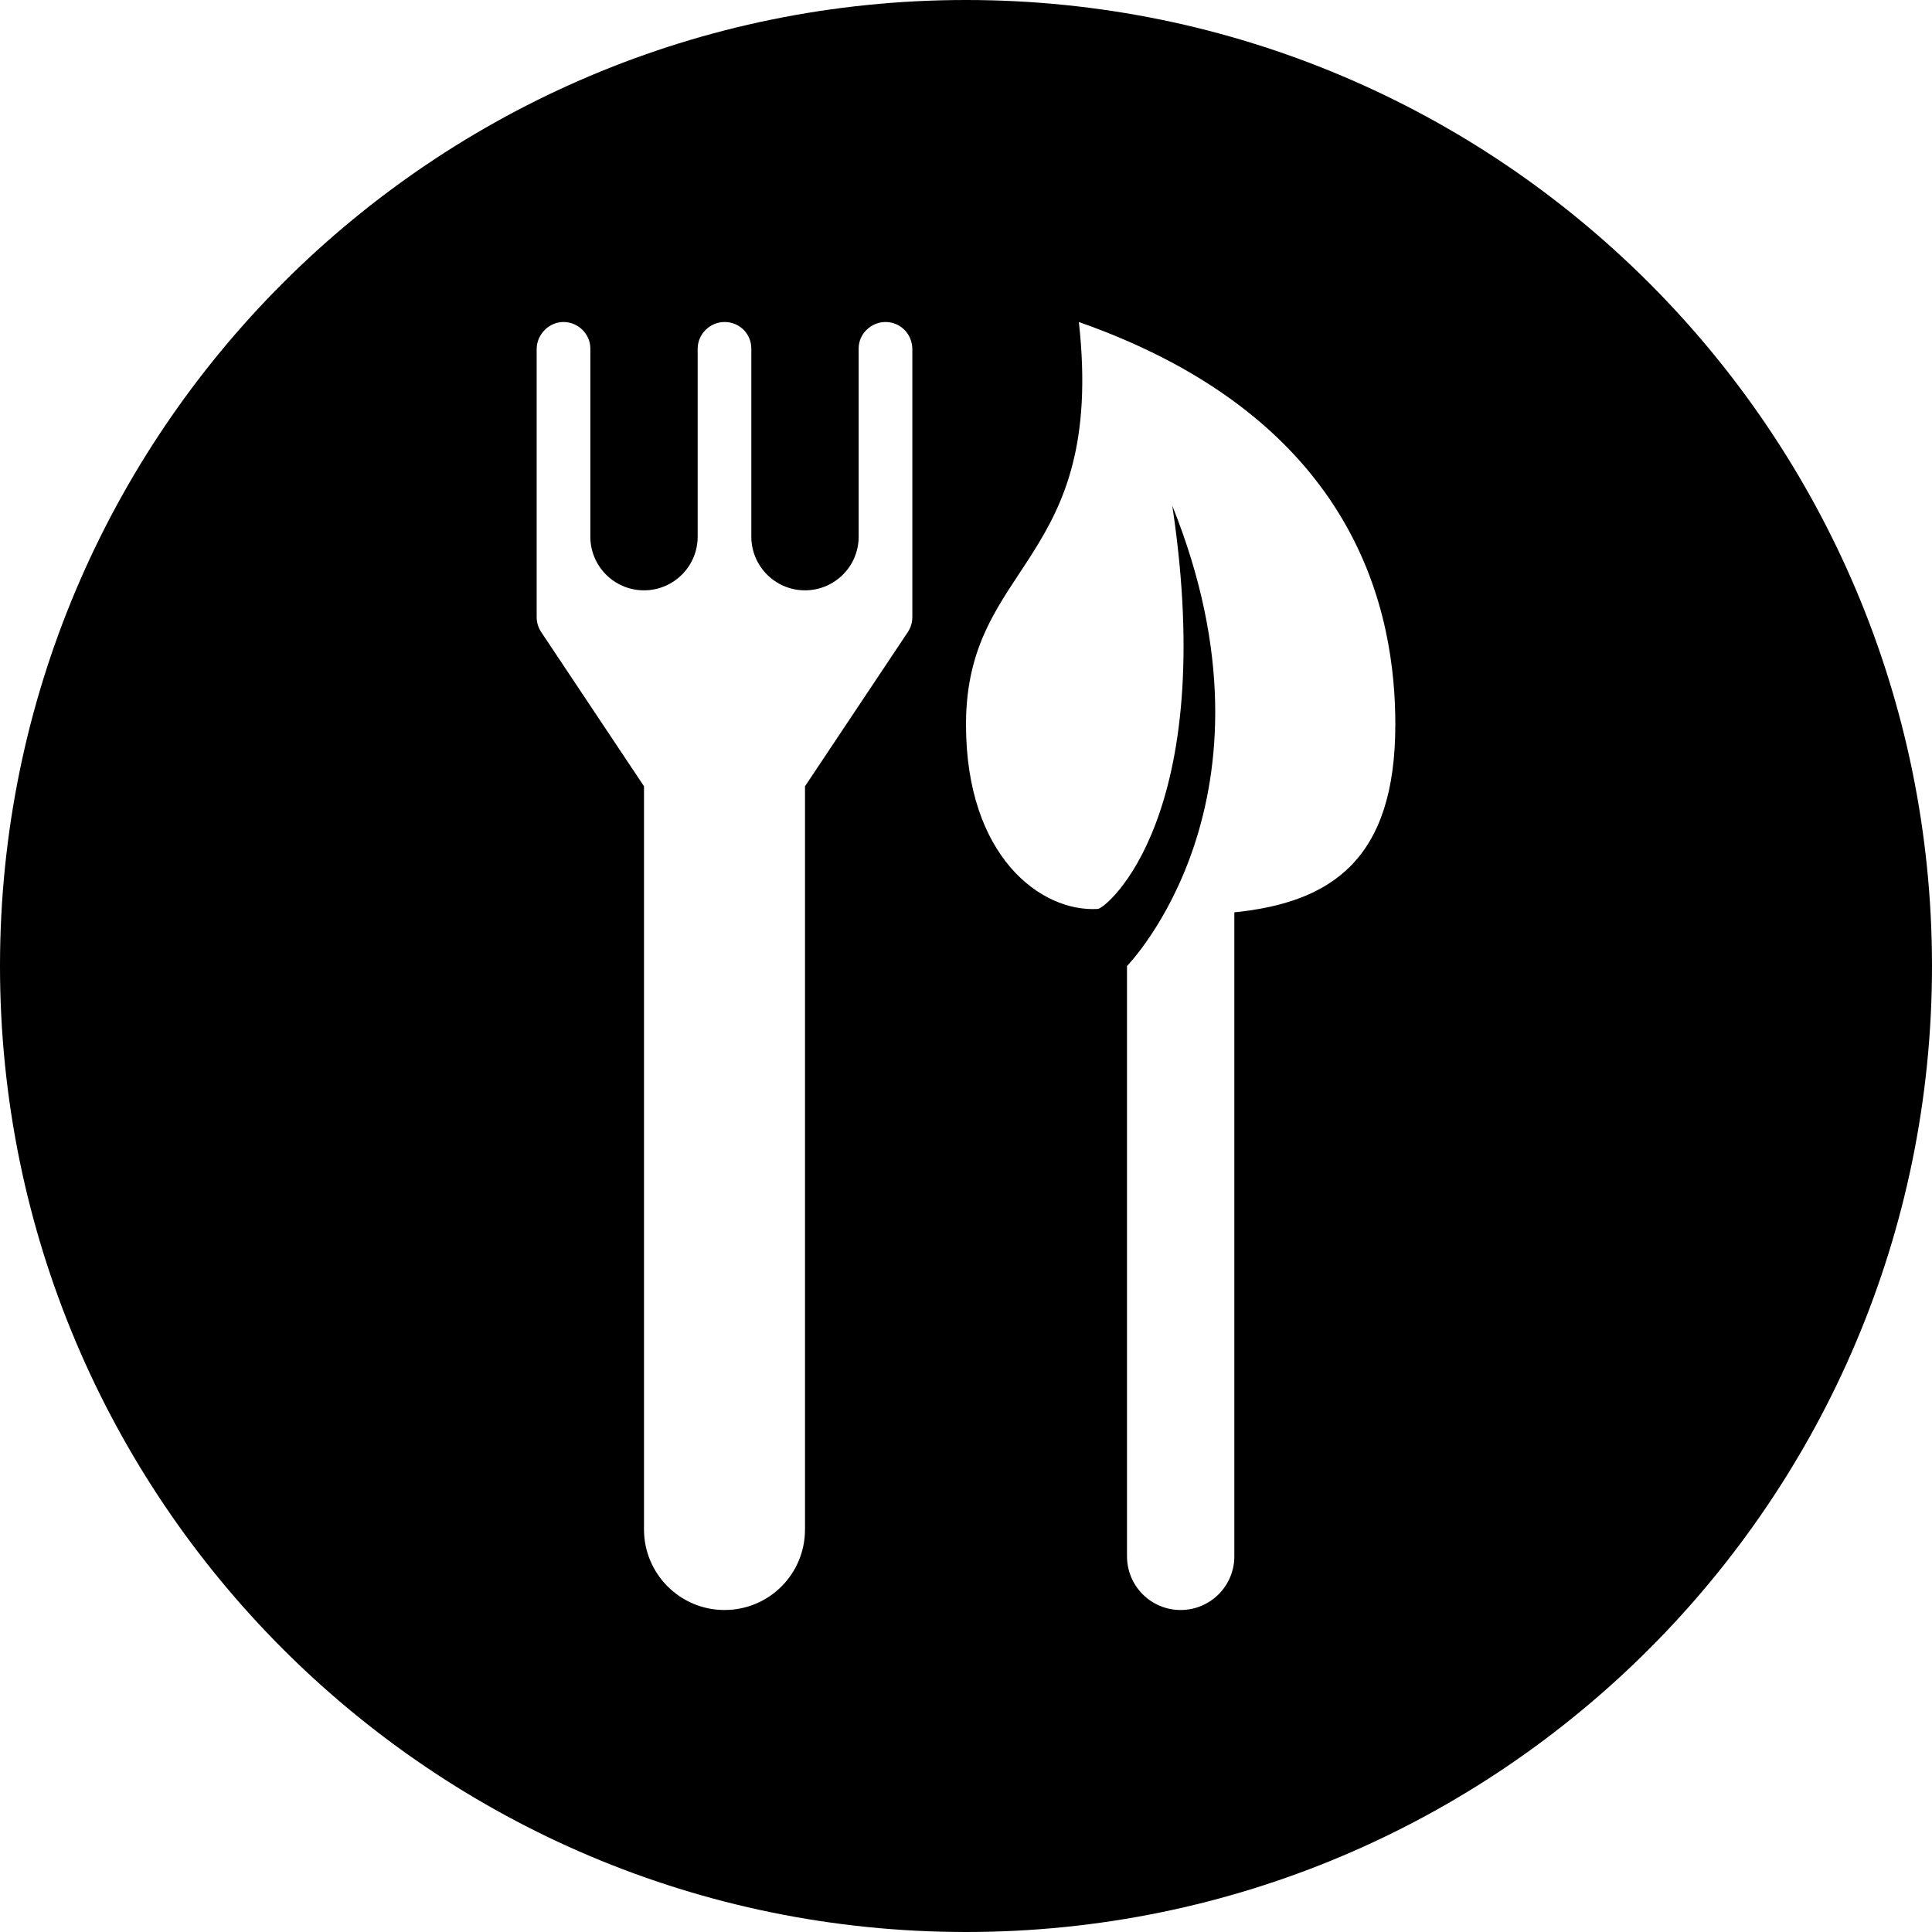
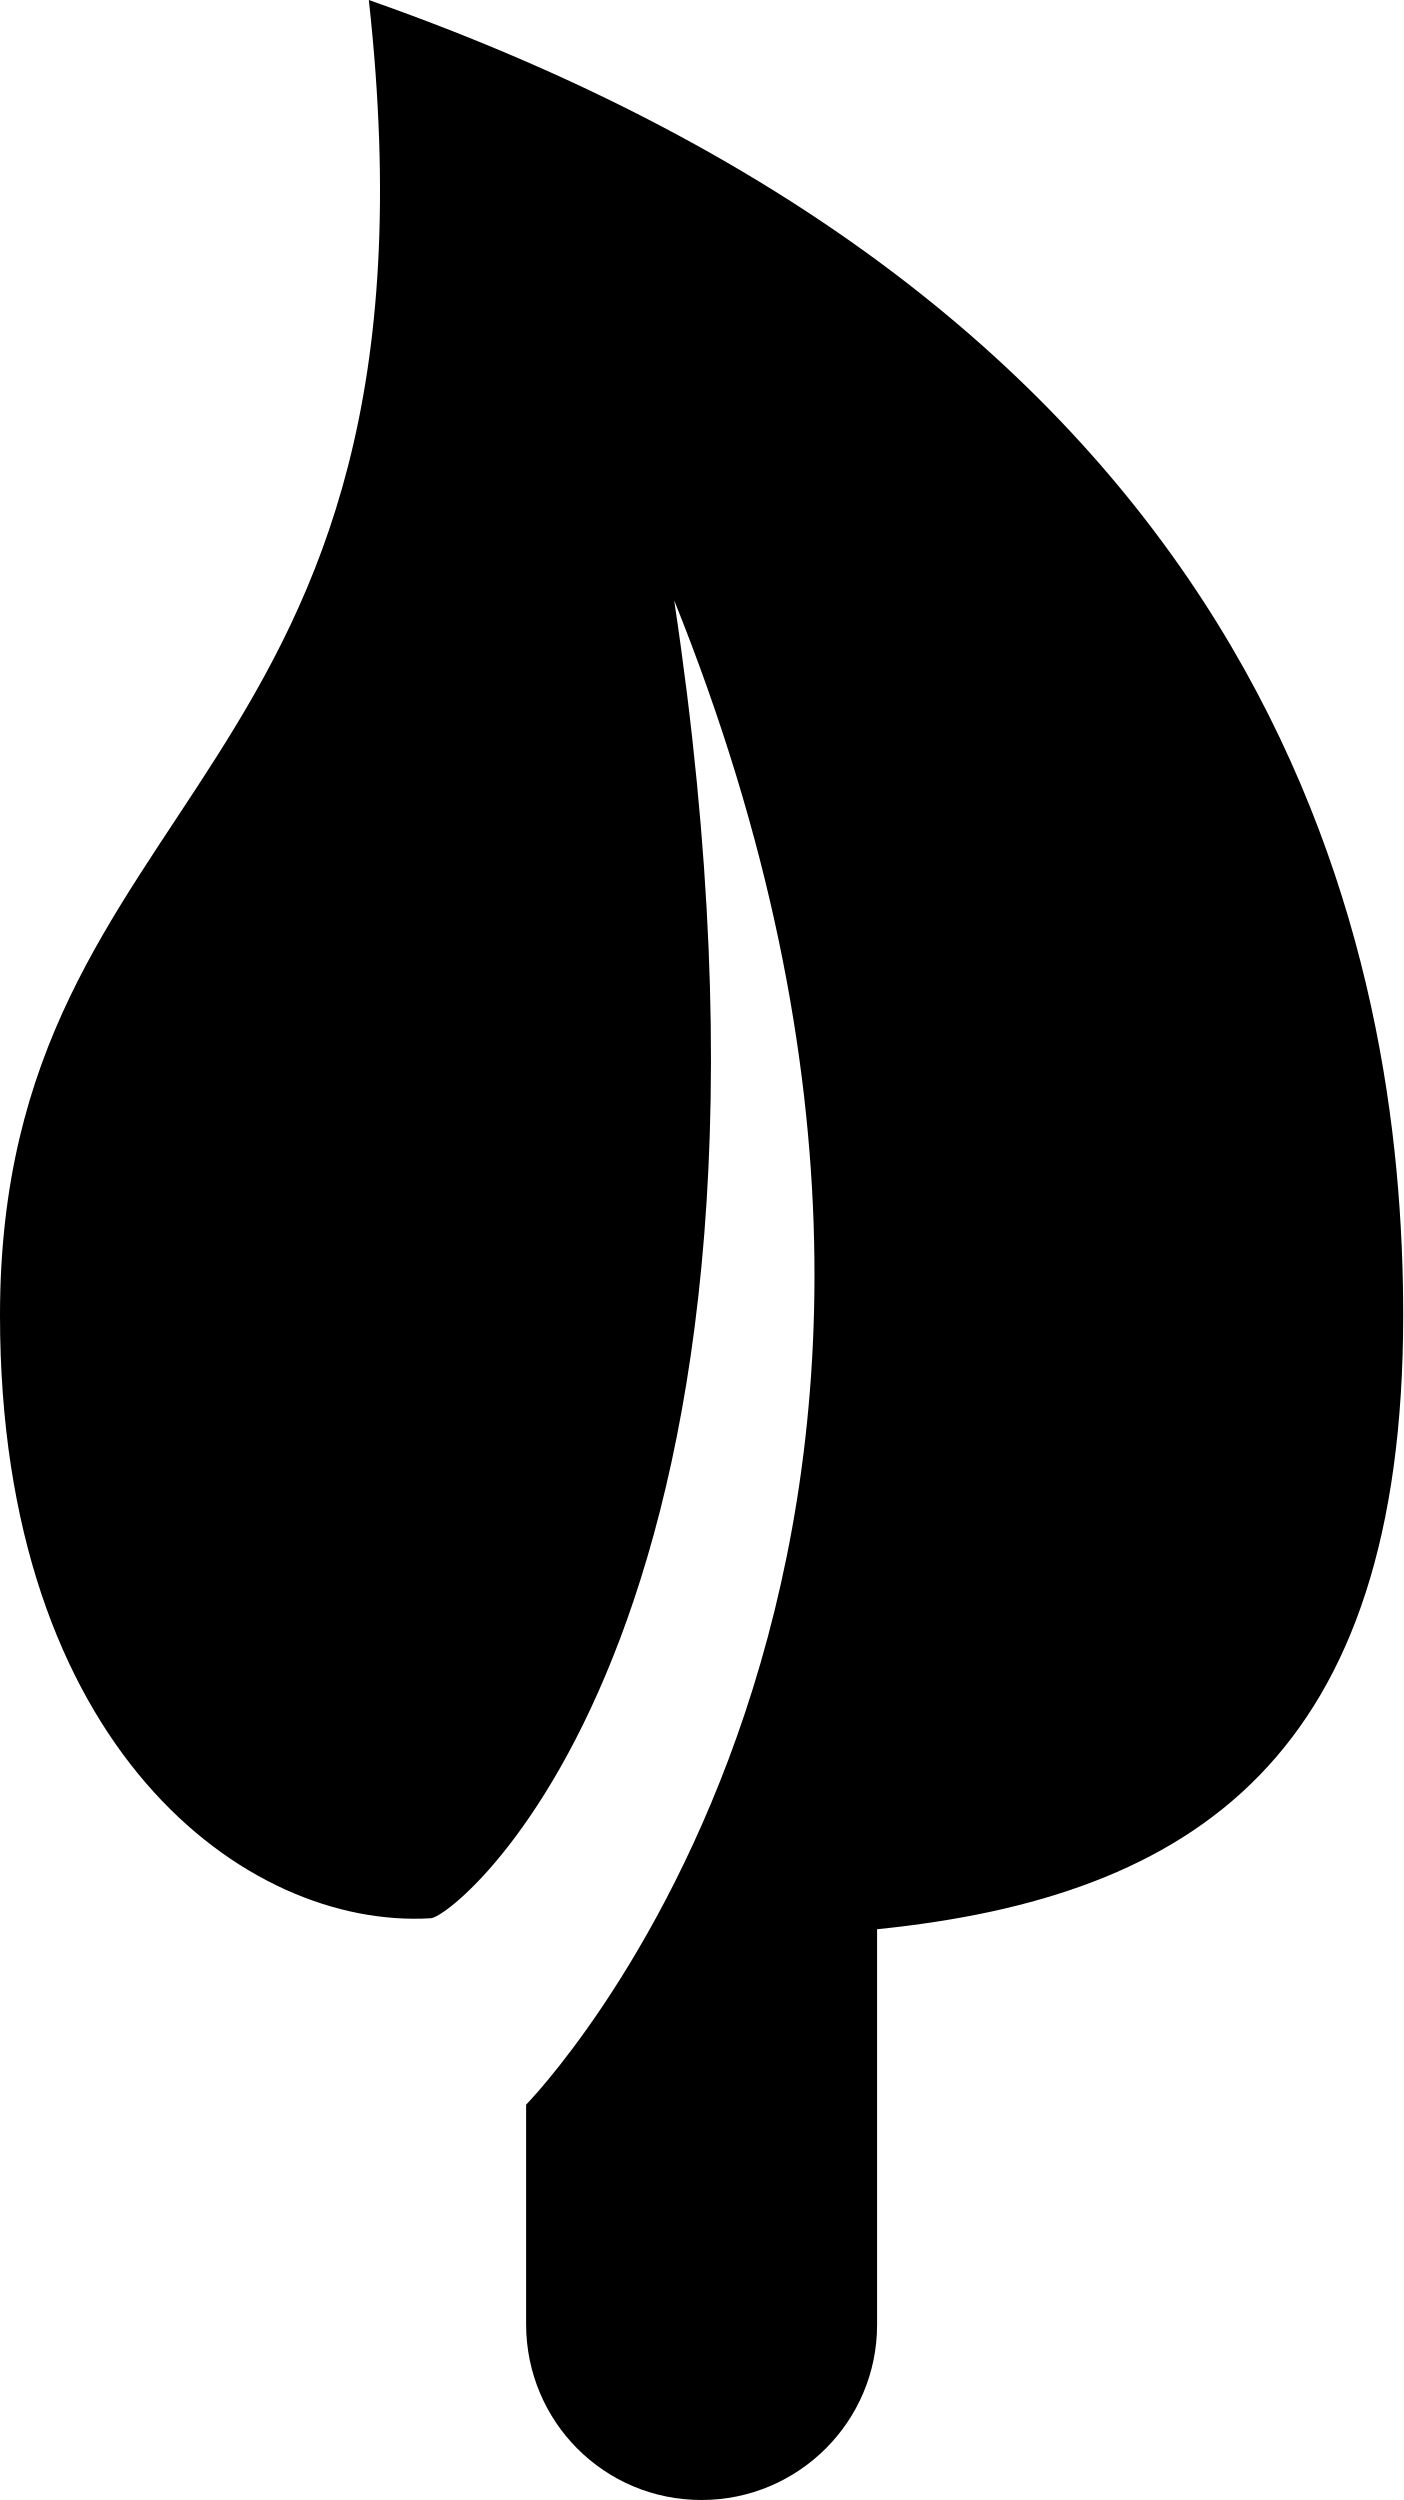
- <svg xmlns="http://www.w3.org/2000/svg" viewBox="0 0 36 36" version="1.1" x="0px" y="0px" id="svg2" width="36" height="36">
+ <svg xmlns="http://www.w3.org/2000/svg" viewBox="0 0 20.206 36" version="1.1" x="0px" y="0px" id="svg2" width="20.206" height="36">
  <defs id="defs20" />
-   <g id="g8" style="fill:none;fill-rule:evenodd;stroke:none;stroke-width:1" transform="translate(-2,-2)">
-     <g transform="translate(-40,-280)" id="g10" style="fill:#000000">
-       <g transform="translate(42,202)" id="g12">
-         <g transform="translate(0,80)" id="g14">
-           <path d="M 18,36 C 27.941,36 36,27.941 36,18 36,8.059 27.941,0 18,0 8.059,0 0,8.059 0,18 0,27.941 8.059,36 18,36 Z M 16,6.491 C 16,6.22 16.232,6 16.5,6 16.776,6 17,6.222 17,6.508 l 0,4.986 c 0.001,0.098 -0.026,0.197 -0.084,0.284 L 15,14.651 15,28.499 C 15,29.328 14.334,30 13.5,30 12.672,30 12,29.327 12,28.499 L 12,14.651 10.084,11.777 C 10.026,11.69 9.999,11.591 10,11.493 L 10,6.508 C 10,6.227 10.232,6 10.5,6 10.776,6 11,6.228 11,6.491 L 11,10 c 0,0.552 0.448,1 1,1 0.552,0 1,-0.448 1,-1 L 13,6.498 C 13,6.223 13.232,6 13.5,6 13.776,6 14,6.215 14,6.498 L 14,10 c 0,0.552 0.448,1 1,1 0.552,0 1,-0.448 1,-1 L 16,6.491 Z M 20.456,16.937 c 0.158,-0.009 2.257,-1.731 1.388,-7.513 C 24.048,14.9 21,18 21,18 l 0,10.998 C 21,29.551 21.444,30 22,30 c 0.552,0 1,-0.447 1,-0.999 L 23,17 c 1.812,-0.184 3,-0.986 3,-3.5 C 26,11.481 25.351,7.844 20.103,6 20.603,10.526 18,10.462 18,13.5 c 0,2.466 1.401,3.5 2.456,3.437 z" id="path16" />
-         </g>
-       </g>
-     </g>
-   </g>
+   <path style="fill:#000000;fill-rule:evenodd;stroke:none;stroke-width:1" d="M 5.311,0 C 6.574,11.431 0,11.27 0,18.941 0,25.17 3.538,27.783 6.203,27.623 6.601,27.599 11.902,23.249 9.708,8.645 15.274,22.476 7.576,30.307 7.576,30.307 l 0,3.161 c 0,1.398 1.121,2.532 2.525,2.532 1.395,0 2.529,-1.13 2.529,-2.522 l 0,-5.697 c 4.576,-0.465 7.576,-2.492 7.576,-8.84 C 20.206,13.843 18.566,4.659 5.311,0 Z" id="path3726" />
</svg>
